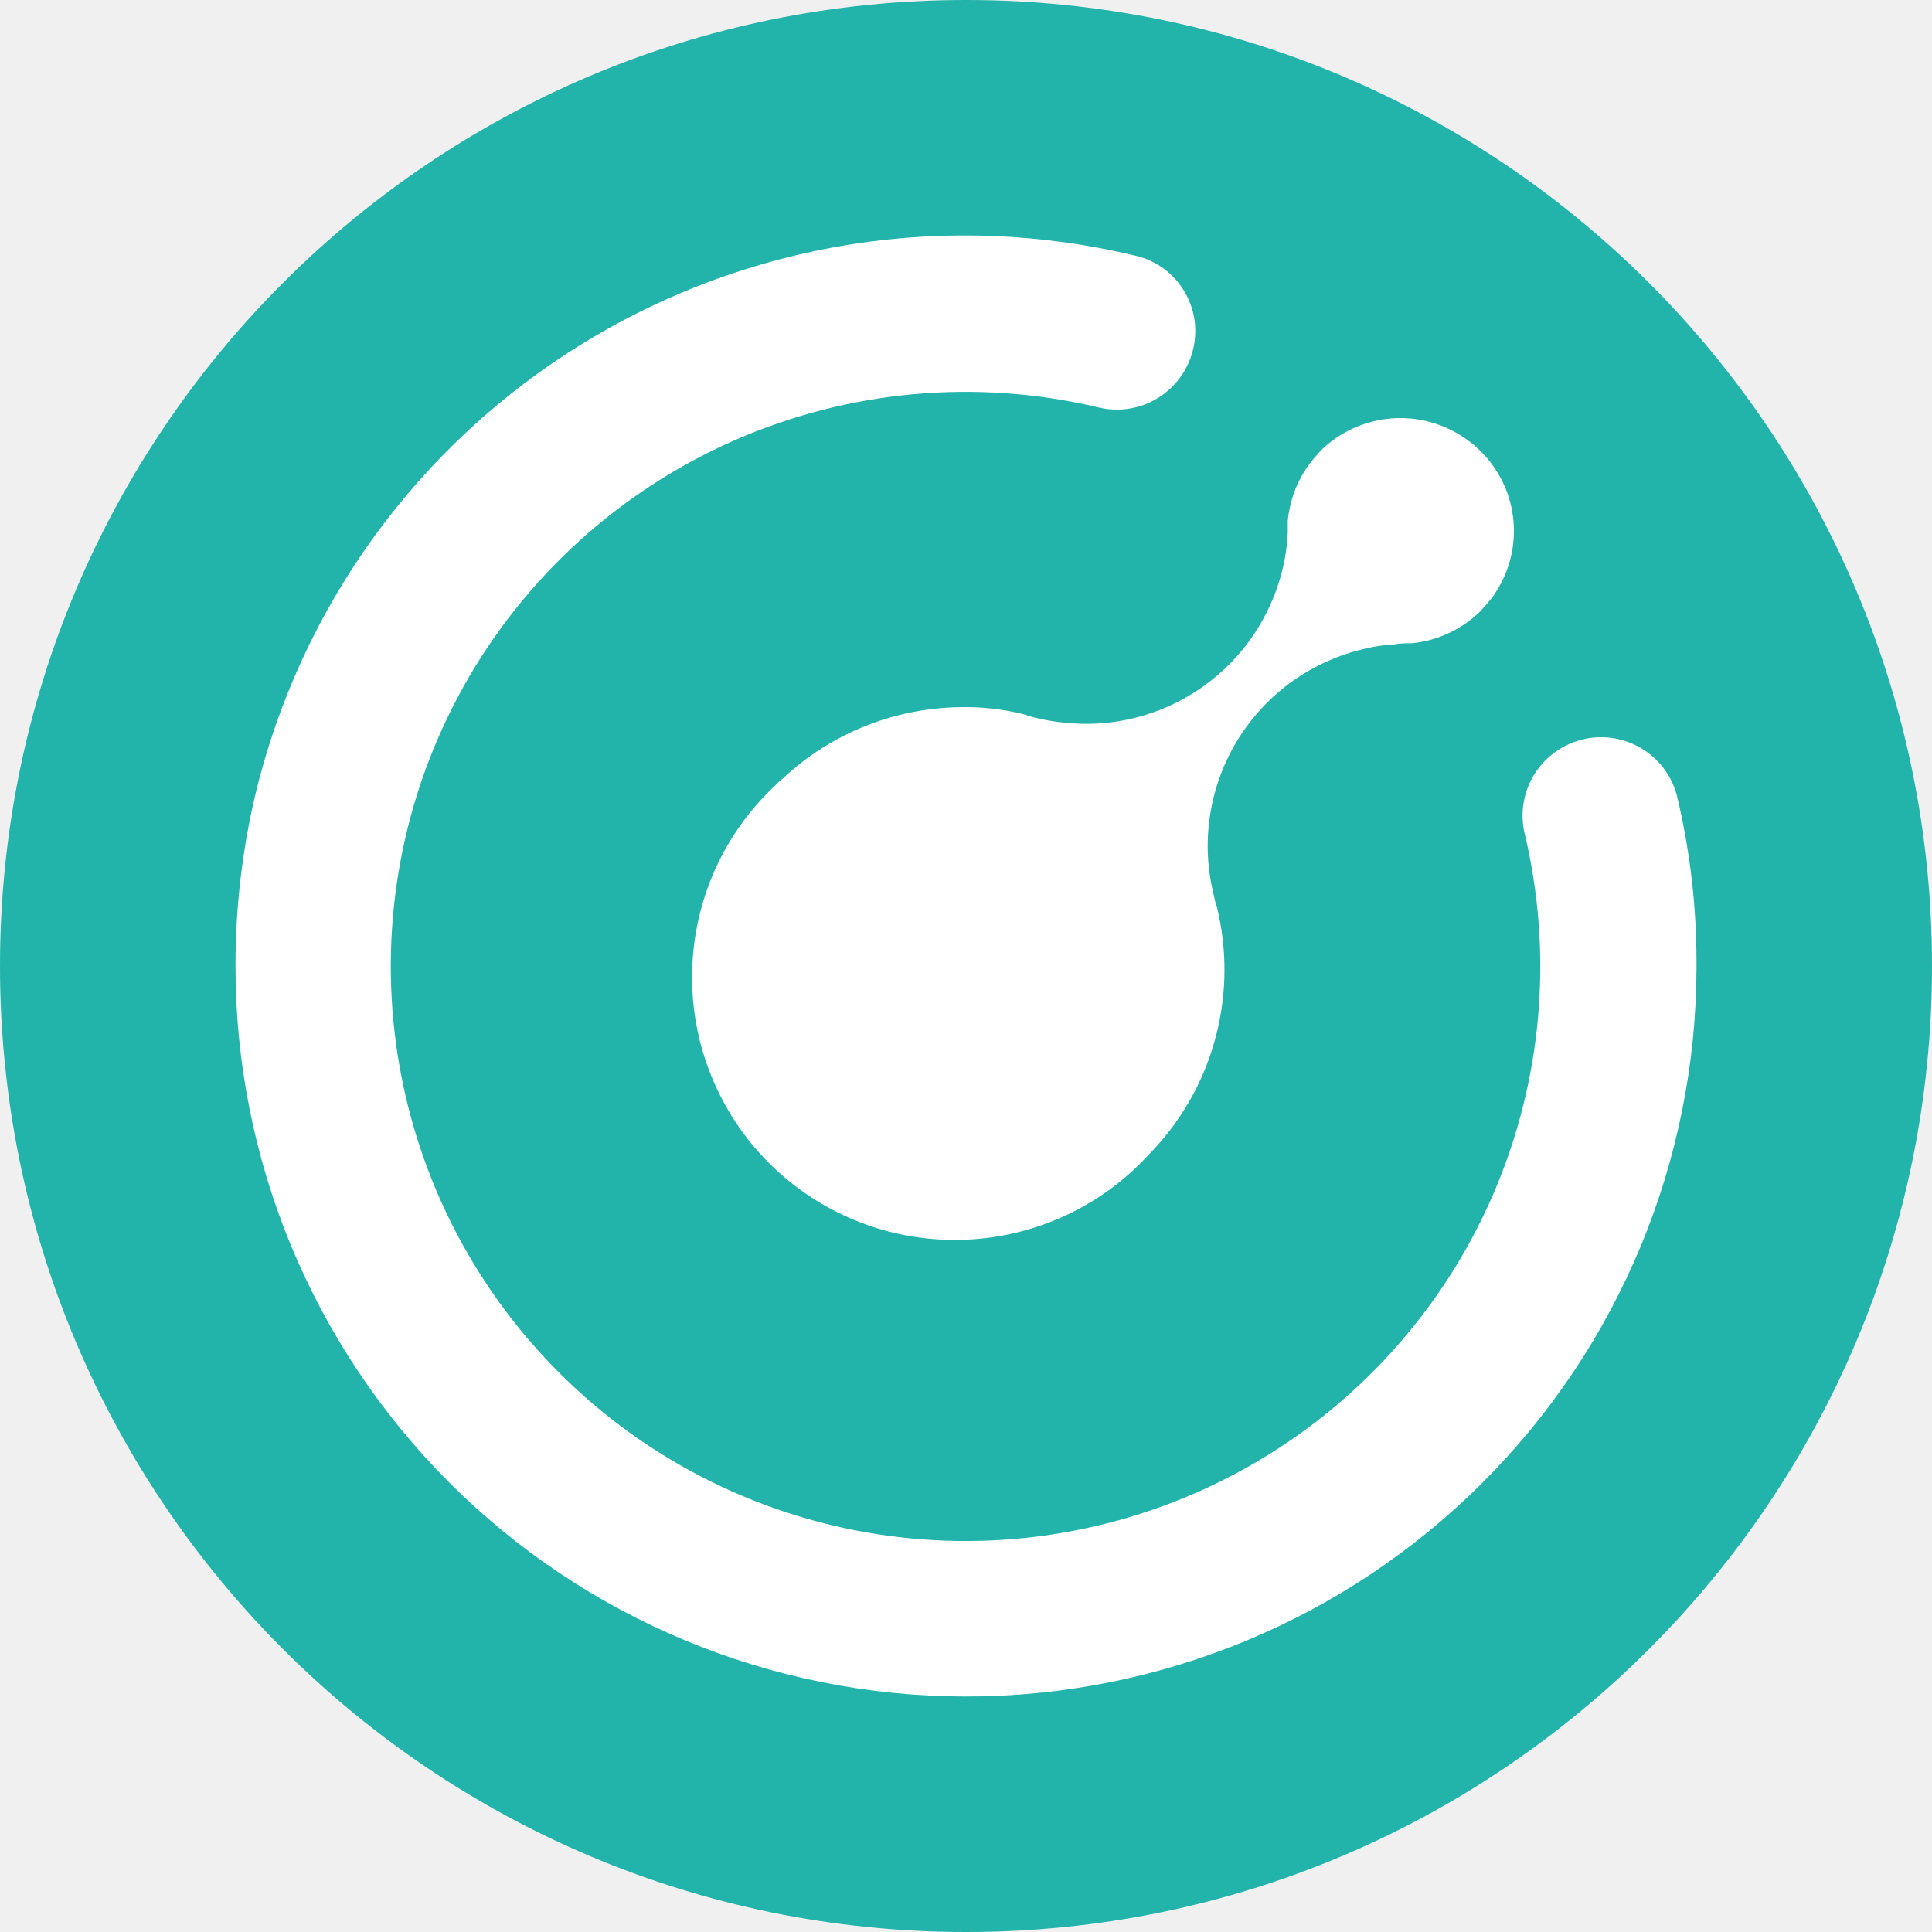
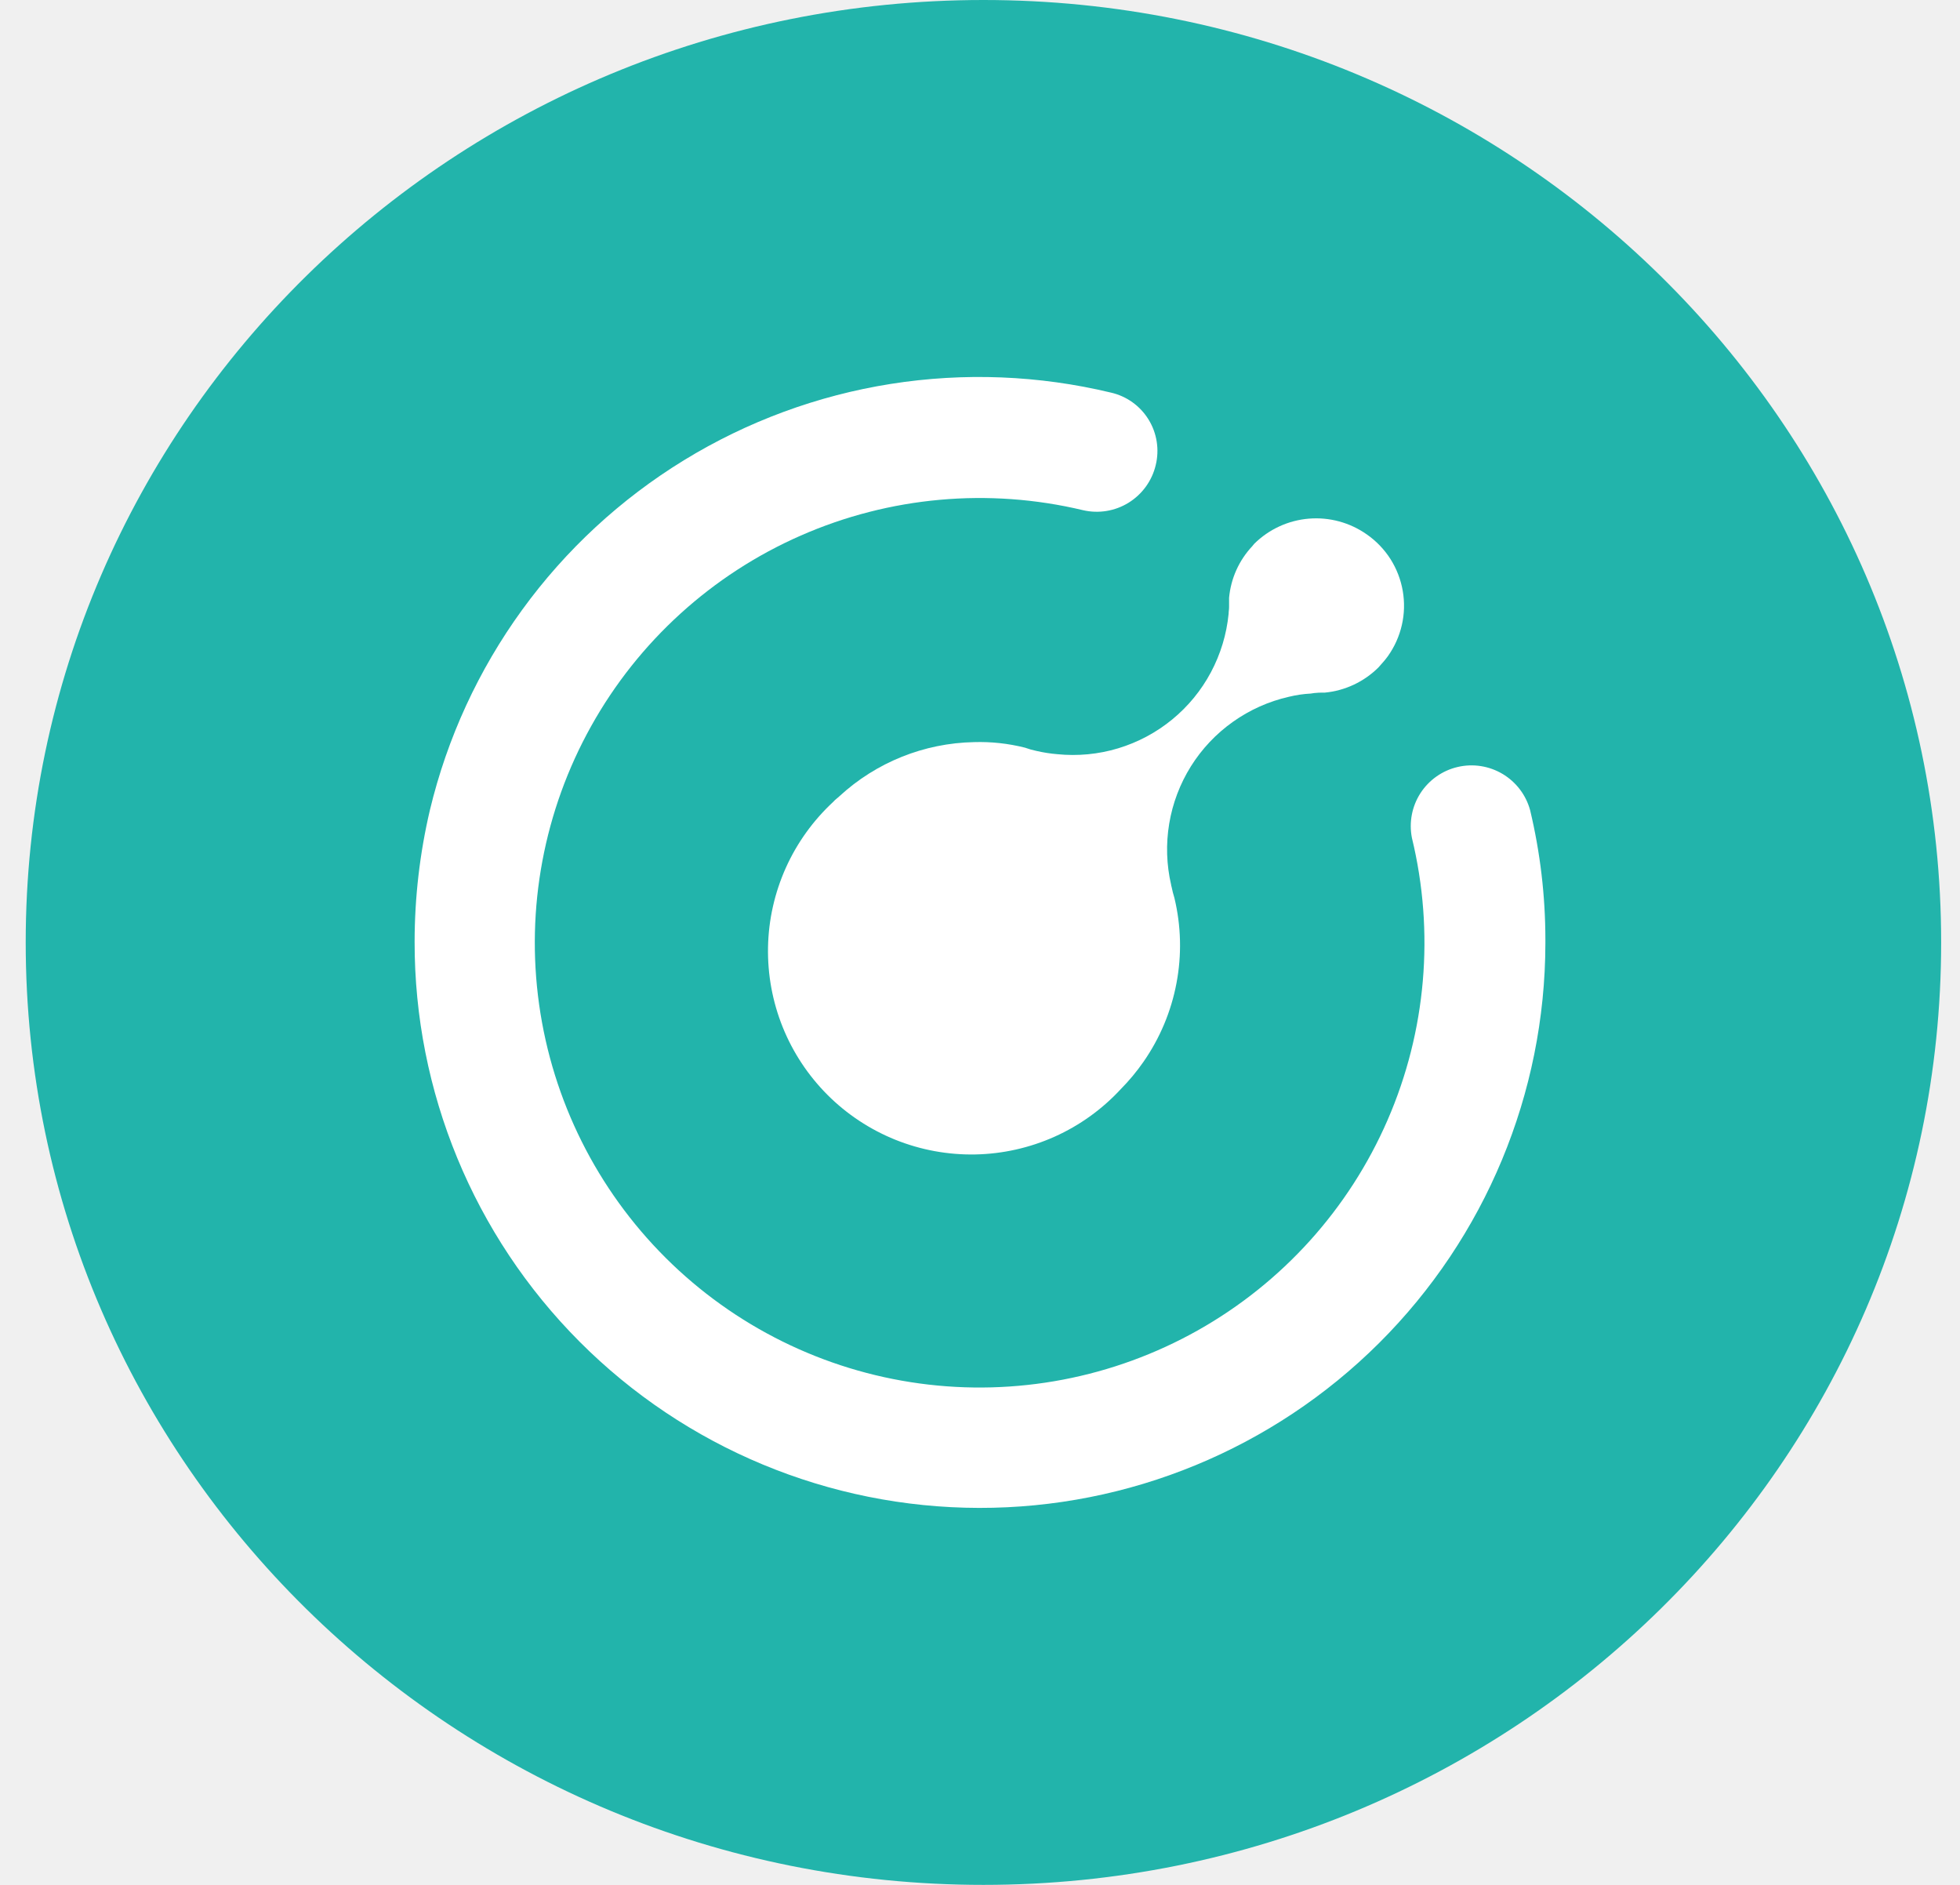
- <svg xmlns="http://www.w3.org/2000/svg" width="20" height="20" viewBox="0 0 20 20" fill="none">
-   <circle cx="10" cy="10" r="10" fill="#22B4AB" />
-   <path d="M2.438 9.989C2.434 11.995 3.228 13.919 4.643 15.339C6.059 16.759 7.982 17.559 9.987 17.562C11.993 17.566 13.918 16.773 15.338 15.357C16.759 13.942 17.559 12.02 17.562 10.015V9.958C17.562 9.376 17.494 8.797 17.358 8.231C17.303 8.028 17.171 7.854 16.99 7.746C16.809 7.639 16.593 7.605 16.389 7.653C16.184 7.702 16.005 7.827 15.891 8.004C15.777 8.181 15.736 8.395 15.777 8.602C16.083 9.862 15.969 11.187 15.452 12.376C14.935 13.565 14.043 14.552 12.913 15.188C11.783 15.824 10.476 16.073 9.192 15.898C7.907 15.723 6.714 15.133 5.796 14.218C4.877 13.303 4.283 12.114 4.103 10.83C3.923 9.546 4.167 8.238 4.799 7.106C5.431 5.974 6.416 5.08 7.603 4.558C8.79 4.037 10.115 3.918 11.377 4.219C11.586 4.268 11.806 4.232 11.988 4.119C12.171 4.006 12.301 3.825 12.351 3.616C12.376 3.513 12.38 3.406 12.364 3.302C12.347 3.197 12.31 3.097 12.254 3.006C12.199 2.916 12.126 2.838 12.04 2.776C11.954 2.714 11.856 2.67 11.753 2.647C10.788 2.415 9.786 2.375 8.806 2.53C7.826 2.686 6.886 3.033 6.04 3.551C5.194 4.07 4.458 4.75 3.875 5.553C3.292 6.356 2.873 7.266 2.642 8.231C2.507 8.807 2.438 9.397 2.438 9.989Z" fill="white" />
-   <path d="M13.669 4.668C13.656 4.68 13.65 4.693 13.643 4.699C13.464 4.889 13.355 5.133 13.331 5.392V5.517C13.331 5.548 13.325 5.573 13.325 5.604C13.299 5.878 13.218 6.144 13.088 6.387C12.959 6.63 12.782 6.845 12.569 7.019C12.356 7.194 12.111 7.325 11.847 7.404C11.583 7.484 11.306 7.51 11.033 7.482C10.94 7.474 10.848 7.46 10.758 7.439C10.705 7.428 10.652 7.413 10.601 7.395C10.379 7.339 10.15 7.314 9.92 7.321C9.252 7.334 8.611 7.591 8.12 8.044C8.095 8.069 8.064 8.088 8.038 8.119C7.769 8.367 7.553 8.667 7.403 9.001C7.253 9.335 7.172 9.696 7.165 10.062C7.157 10.428 7.224 10.792 7.361 11.132C7.498 11.471 7.701 11.78 7.96 12.039C8.219 12.298 8.528 12.502 8.868 12.639C9.207 12.776 9.571 12.842 9.937 12.835C10.303 12.828 10.664 12.747 10.999 12.597C11.333 12.447 11.633 12.232 11.882 11.963C11.994 11.849 12.097 11.726 12.188 11.595C12.407 11.28 12.557 10.922 12.628 10.544C12.7 10.167 12.69 9.779 12.601 9.405C12.585 9.356 12.572 9.306 12.562 9.255C12.562 9.248 12.556 9.242 12.556 9.229C12.494 8.961 12.485 8.683 12.531 8.411C12.576 8.139 12.675 7.879 12.821 7.645C12.967 7.412 13.158 7.209 13.383 7.049C13.608 6.89 13.862 6.776 14.131 6.715C14.227 6.691 14.325 6.677 14.425 6.672L14.468 6.665C14.511 6.66 14.555 6.658 14.599 6.659H14.612C14.883 6.633 15.137 6.514 15.33 6.322C15.374 6.272 15.418 6.224 15.456 6.172C15.545 6.047 15.608 5.905 15.643 5.755C15.677 5.605 15.681 5.45 15.655 5.299C15.629 5.147 15.573 5.002 15.49 4.873C15.408 4.743 15.3 4.631 15.174 4.543C14.948 4.384 14.674 4.309 14.399 4.332C14.123 4.355 13.865 4.474 13.669 4.668Z" fill="white" />
+ <svg xmlns="http://www.w3.org/2000/svg" width="52" height="50" viewBox="0 0 52 50" fill="none">
+   <g id="Group 1000006812">
+     <ellipse id="Ellipse 3026" cx="26.091" cy="25" rx="25.409" ry="25" fill="#22B4AB" />
+     <g id="Group 1000006312">
+       <path id="Vector" d="M11 24.979C10.993 28.956 12.567 32.773 15.376 35.59C18.184 38.407 21.996 39.993 25.975 40C29.953 40.007 33.771 38.433 36.589 35.626C39.407 32.818 40.993 29.007 41 25.03V24.916C40.999 23.762 40.863 22.613 40.595 21.491C40.485 21.088 40.223 20.744 39.864 20.53C39.506 20.317 39.078 20.25 38.671 20.346C38.265 20.441 37.911 20.691 37.685 21.041C37.459 21.392 37.378 21.817 37.459 22.227C38.065 24.726 37.839 27.354 36.813 29.712C35.788 32.071 34.02 34.029 31.779 35.29C29.537 36.551 26.945 37.046 24.397 36.699C21.848 36.352 19.483 35.182 17.661 33.367C15.839 31.552 14.66 29.192 14.303 26.645C13.946 24.099 14.431 21.506 15.685 19.26C16.938 17.015 18.89 15.24 21.245 14.207C23.6 13.173 26.229 12.936 28.73 13.533C29.145 13.63 29.581 13.559 29.943 13.335C30.305 13.11 30.564 12.752 30.662 12.338C30.712 12.134 30.721 11.921 30.688 11.714C30.655 11.506 30.582 11.307 30.471 11.128C30.361 10.949 30.216 10.794 30.046 10.672C29.875 10.549 29.681 10.462 29.476 10.415C27.562 9.955 25.576 9.877 23.632 10.184C21.688 10.492 19.823 11.18 18.145 12.209C16.466 13.238 15.007 14.587 13.851 16.18C12.695 17.772 11.864 19.577 11.405 21.491C11.137 22.634 11.001 23.805 11 24.979Z" fill="white" />
+       <path id="Vector_2" d="M33.277 14.424C33.251 14.449 33.24 14.474 33.226 14.486C32.872 14.862 32.654 15.346 32.608 15.861V16.108C32.608 16.17 32.596 16.218 32.596 16.281C32.543 16.824 32.383 17.352 32.126 17.834C31.869 18.316 31.519 18.742 31.096 19.088C30.674 19.434 30.187 19.693 29.664 19.851C29.141 20.009 28.591 20.061 28.048 20.006C27.865 19.991 27.683 19.962 27.503 19.921C27.398 19.899 27.294 19.87 27.192 19.833C26.751 19.722 26.297 19.672 25.842 19.686C24.516 19.712 23.246 20.222 22.271 21.121C22.222 21.169 22.16 21.208 22.109 21.268C21.576 21.761 21.147 22.357 20.849 23.019C20.552 23.682 20.39 24.397 20.376 25.123C20.362 25.849 20.494 26.571 20.765 27.245C21.036 27.919 21.441 28.53 21.954 29.044C22.468 29.558 23.08 29.962 23.754 30.234C24.428 30.505 25.149 30.638 25.876 30.624C26.602 30.61 27.318 30.449 27.981 30.152C28.643 29.855 29.239 29.427 29.733 28.893C29.955 28.668 30.159 28.424 30.339 28.164C30.774 27.538 31.072 26.828 31.213 26.079C31.355 25.331 31.336 24.561 31.158 23.82C31.128 23.722 31.102 23.623 31.082 23.522C31.082 23.509 31.071 23.497 31.071 23.472C30.947 22.939 30.93 22.387 31.02 21.848C31.11 21.309 31.305 20.793 31.595 20.329C31.885 19.866 32.264 19.464 32.71 19.148C33.156 18.831 33.66 18.605 34.193 18.484C34.384 18.437 34.58 18.408 34.776 18.398L34.862 18.385C34.948 18.375 35.035 18.371 35.123 18.373H35.148C35.686 18.322 36.189 18.085 36.572 17.704C36.659 17.605 36.747 17.51 36.821 17.407C36.998 17.158 37.124 16.878 37.192 16.58C37.26 16.283 37.268 15.975 37.216 15.675C37.164 15.375 37.053 15.087 36.89 14.83C36.726 14.573 36.513 14.351 36.263 14.177C35.815 13.861 35.27 13.713 34.725 13.758C34.179 13.803 33.666 14.039 33.277 14.424Z" fill="white" />
+     </g>
+   </g>
</svg>
